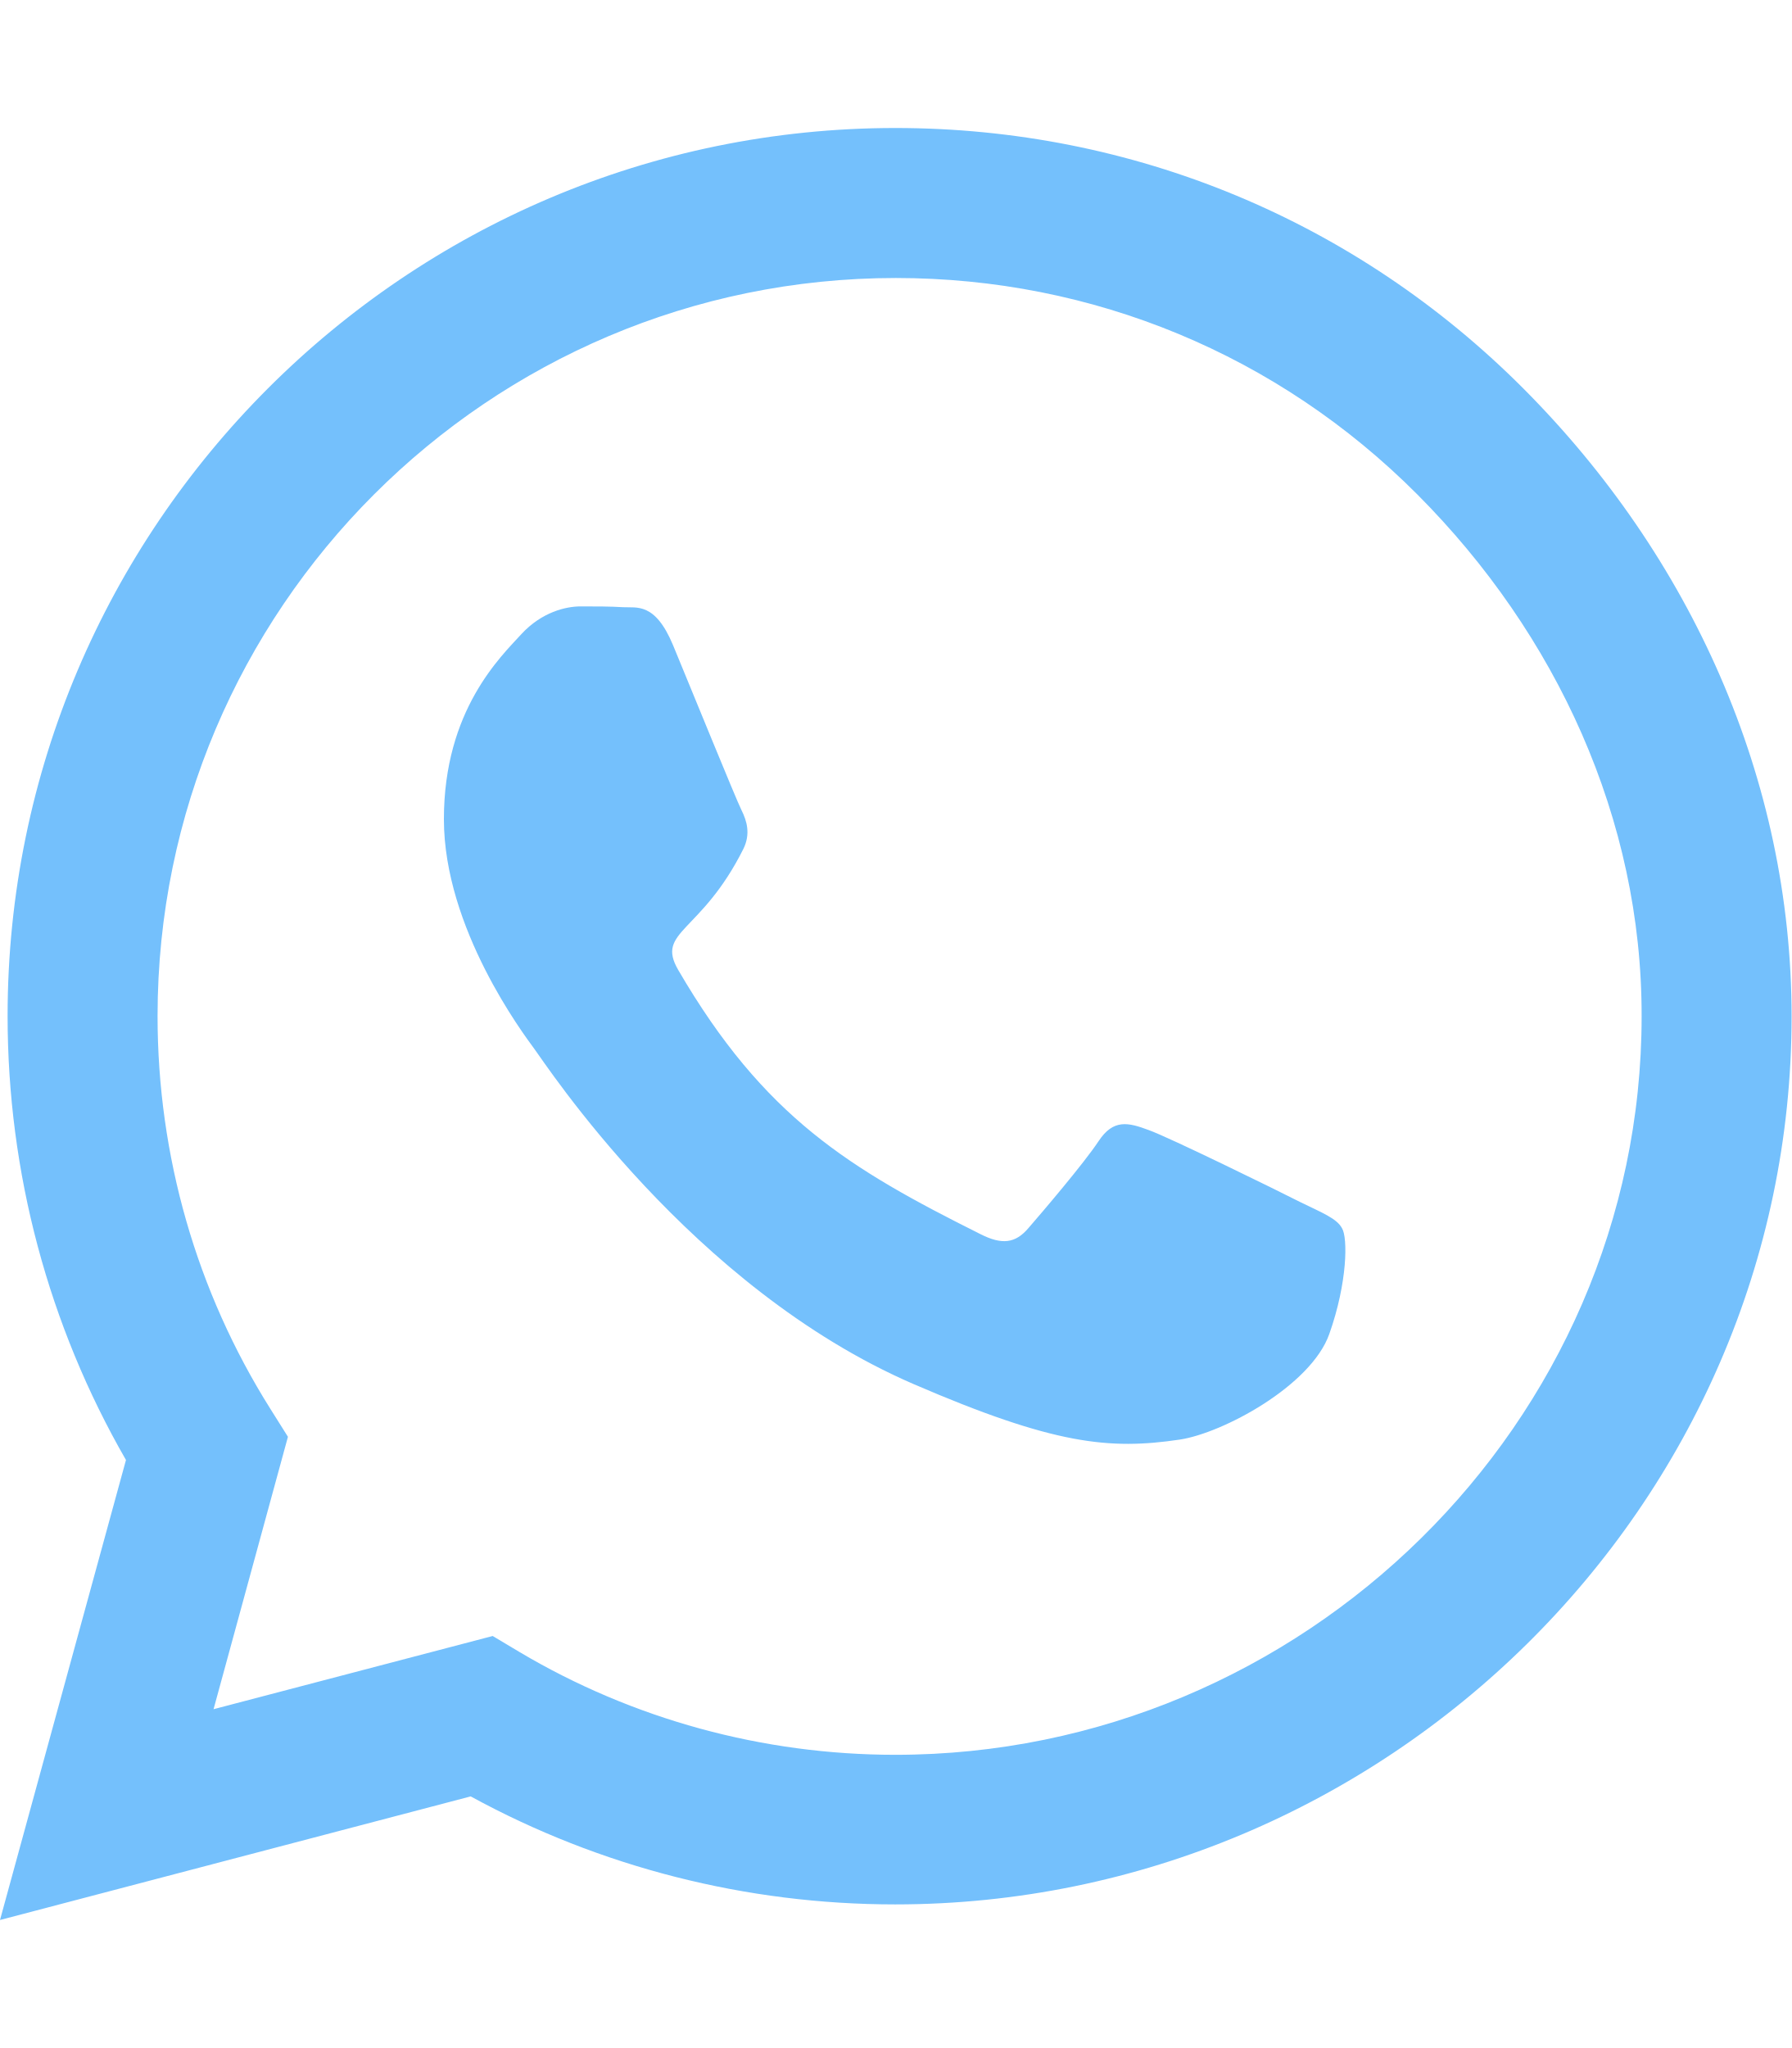
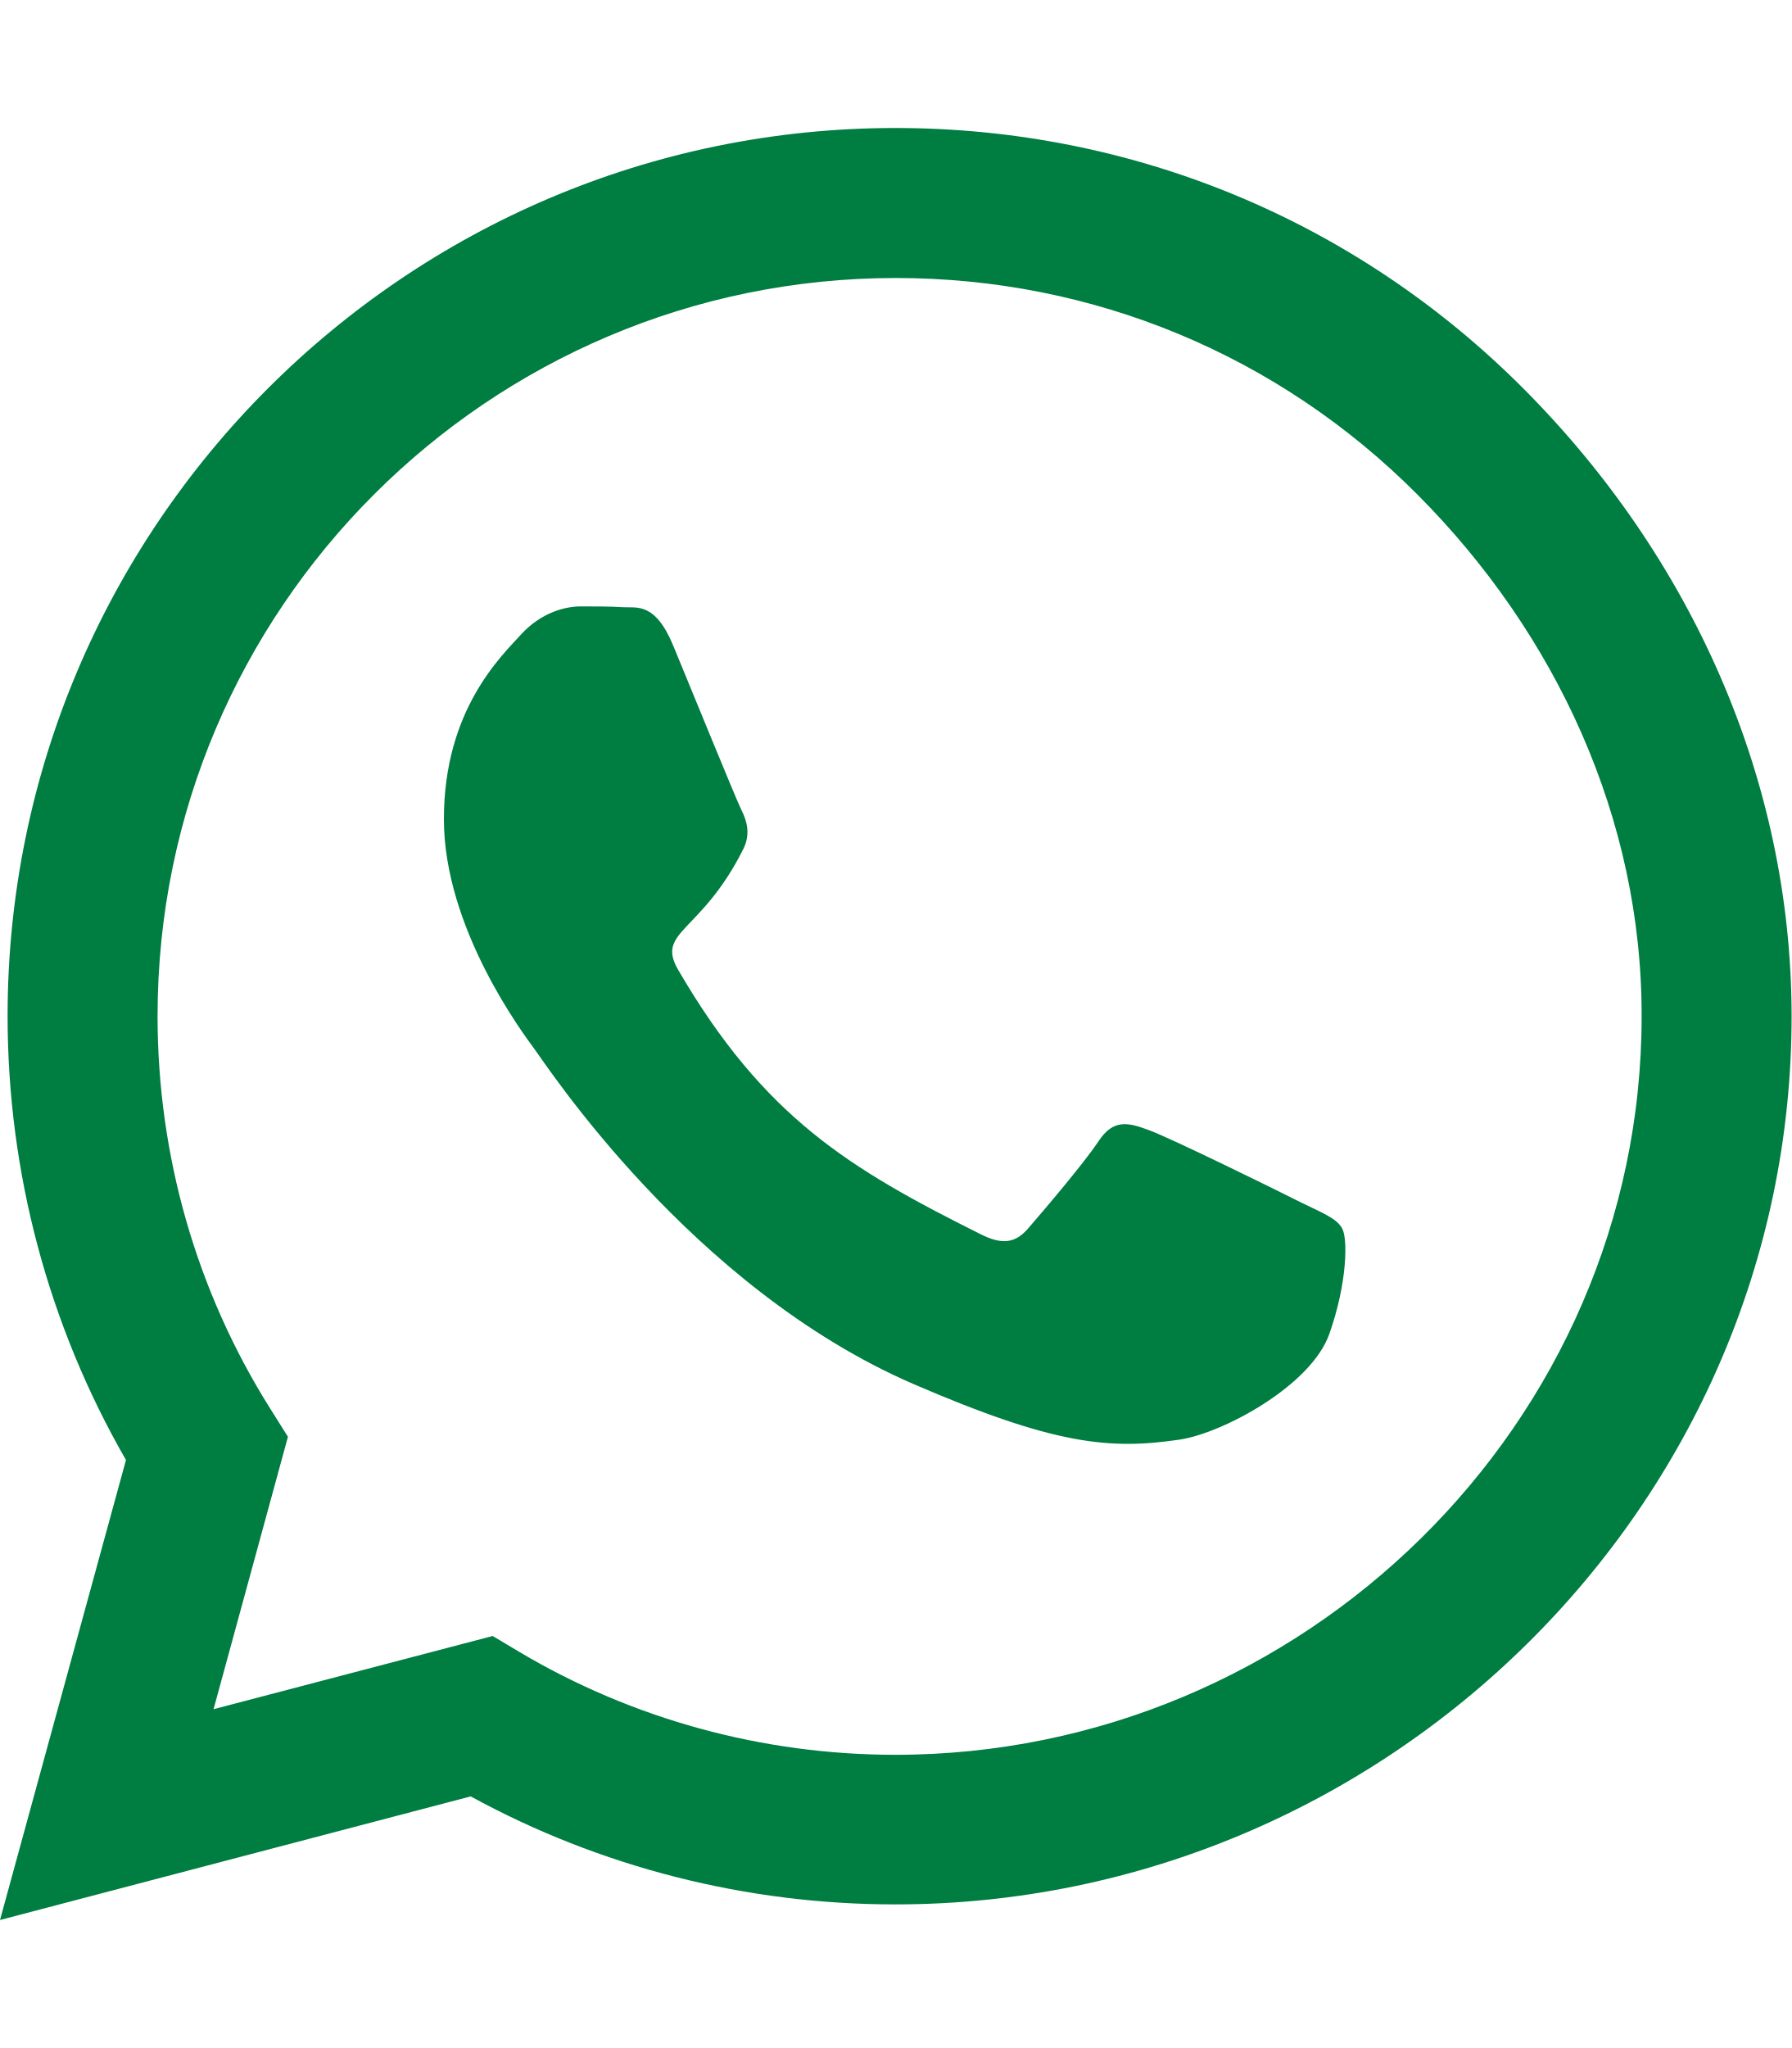
<svg xmlns="http://www.w3.org/2000/svg" viewBox="0 0 448 512">
-   <path fill="#74C0FC" d="M380.9 97.1C339 55.1 283.2 32 223.9 32c-122.4 0-222 99.6-222 222 0 39.1 10.2 77.3 29.6 111L0 480l117.7-30.9c32.4 17.7 68.9 27 106.1 27h.1c122.3 0 224.1-99.6 224.1-222 0-59.3-25.2-115-67.1-157zm-157 341.6c-33.2 0-65.7-8.9-94-25.7l-6.7-4-69.8 18.3L72 359.2l-4.4-7c-18.5-29.4-28.2-63.3-28.2-98.2 0-101.7 82.8-184.5 184.6-184.5 49.3 0 95.6 19.2 130.4 54.1 34.8 34.9 56.2 81.2 56.1 130.5 0 101.8-84.9 184.6-186.6 184.6zm101.2-138.2c-5.5-2.8-32.8-16.2-37.9-18-5.1-1.9-8.8-2.8-12.5 2.8-3.7 5.6-14.3 18-17.6 21.8-3.2 3.7-6.5 4.2-12 1.4-32.6-16.3-54-29.1-75.5-66-5.7-9.8 5.7-9.1 16.3-30.3 1.8-3.7 .9-6.9-.5-9.7-1.4-2.8-12.5-30.1-17.1-41.2-4.5-10.8-9.1-9.3-12.5-9.5-3.2-.2-6.9-.2-10.6-.2-3.7 0-9.7 1.4-14.8 6.9-5.1 5.6-19.4 19-19.4 46.3 0 27.3 19.9 53.7 22.6 57.4 2.8 3.7 39.1 59.7 94.8 83.8 35.2 15.2 49 16.5 66.6 13.9 10.7-1.6 32.8-13.4 37.4-26.4 4.6-13 4.6-24.1 3.2-26.4-1.3-2.5-5-3.9-10.5-6.6z" />
+   <path fill="#007D41" d="M380.9 97.1C339 55.1 283.2 32 223.9 32c-122.4 0-222 99.6-222 222 0 39.1 10.2 77.3 29.6 111L0 480l117.7-30.9c32.4 17.7 68.9 27 106.1 27h.1c122.3 0 224.1-99.6 224.1-222 0-59.3-25.2-115-67.1-157zm-157 341.6c-33.2 0-65.7-8.9-94-25.7l-6.7-4-69.8 18.3L72 359.2l-4.4-7c-18.5-29.4-28.2-63.3-28.2-98.2 0-101.7 82.8-184.5 184.6-184.5 49.3 0 95.6 19.2 130.4 54.1 34.8 34.9 56.2 81.2 56.1 130.5 0 101.8-84.9 184.6-186.6 184.6zm101.2-138.2c-5.5-2.8-32.8-16.2-37.9-18-5.1-1.9-8.8-2.8-12.5 2.8-3.7 5.6-14.3 18-17.6 21.8-3.2 3.7-6.5 4.2-12 1.4-32.6-16.3-54-29.1-75.5-66-5.7-9.8 5.7-9.1 16.3-30.3 1.8-3.7 .9-6.9-.5-9.7-1.4-2.8-12.5-30.1-17.1-41.2-4.5-10.8-9.1-9.3-12.5-9.5-3.2-.2-6.9-.2-10.6-.2-3.7 0-9.7 1.4-14.8 6.9-5.1 5.6-19.4 19-19.4 46.3 0 27.3 19.9 53.7 22.6 57.4 2.8 3.7 39.1 59.7 94.8 83.8 35.2 15.2 49 16.5 66.6 13.9 10.7-1.6 32.8-13.4 37.4-26.4 4.6-13 4.6-24.1 3.2-26.4-1.3-2.5-5-3.9-10.5-6.6z" />
</svg>
